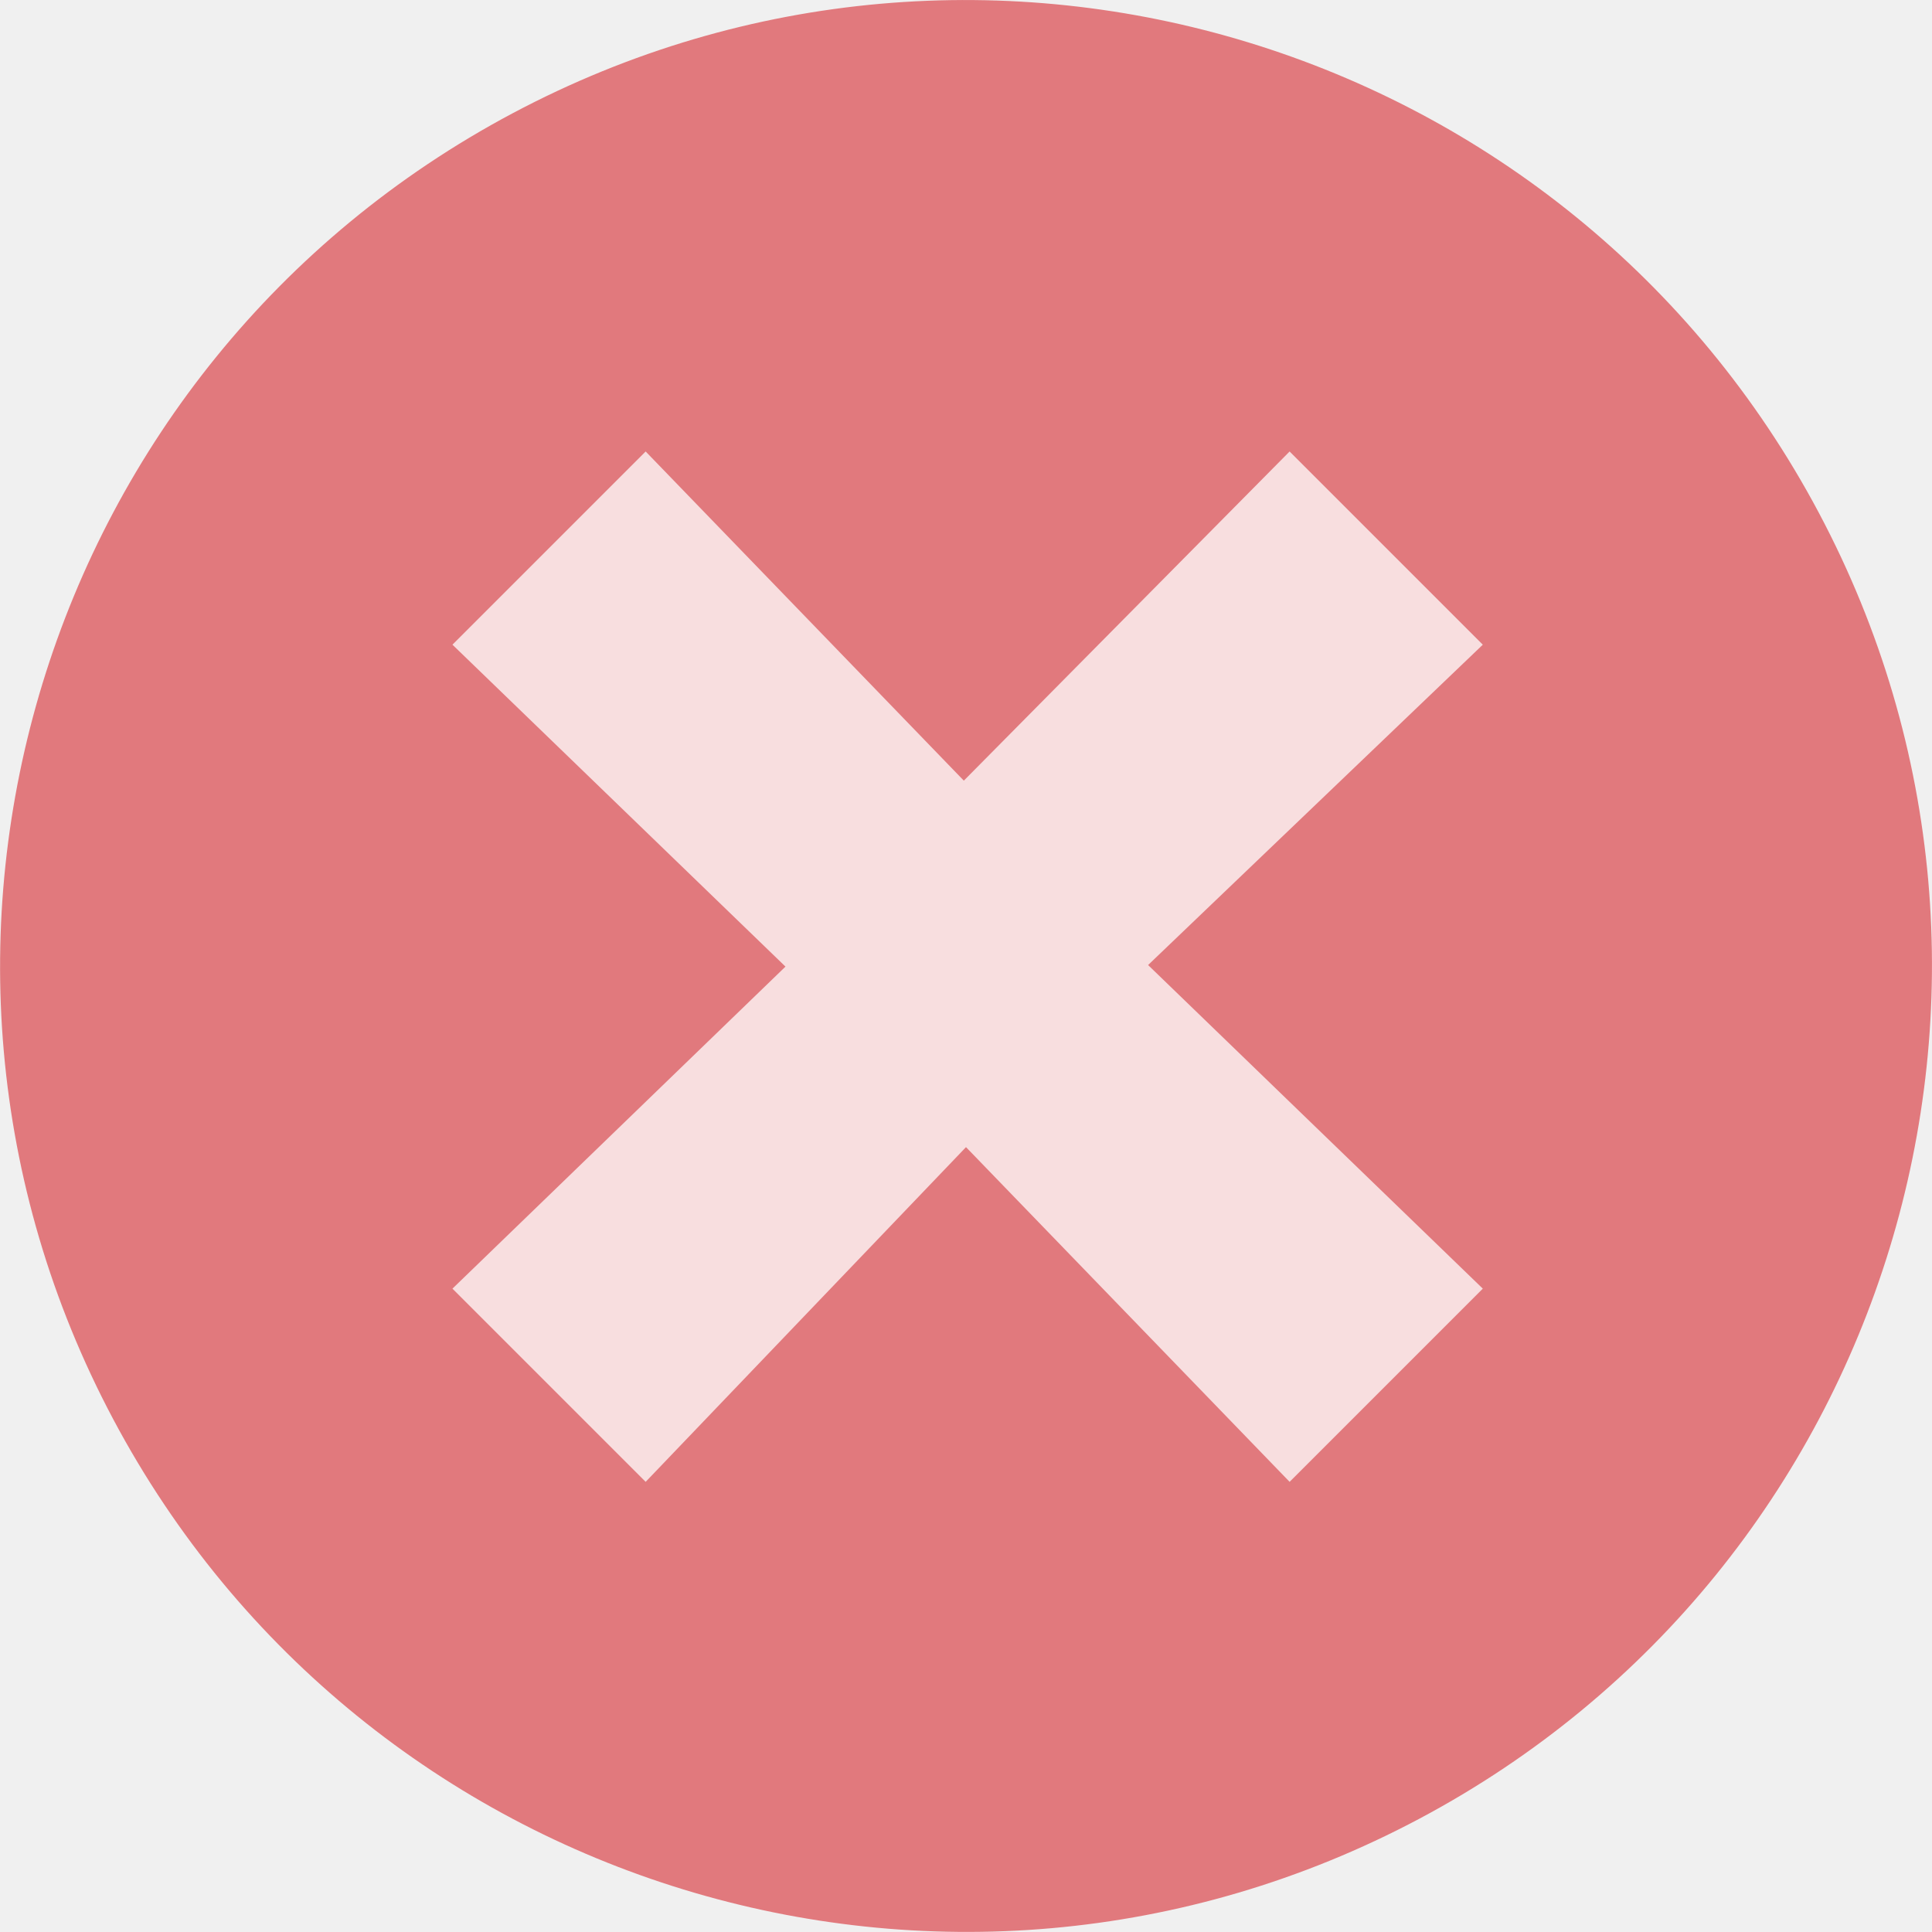
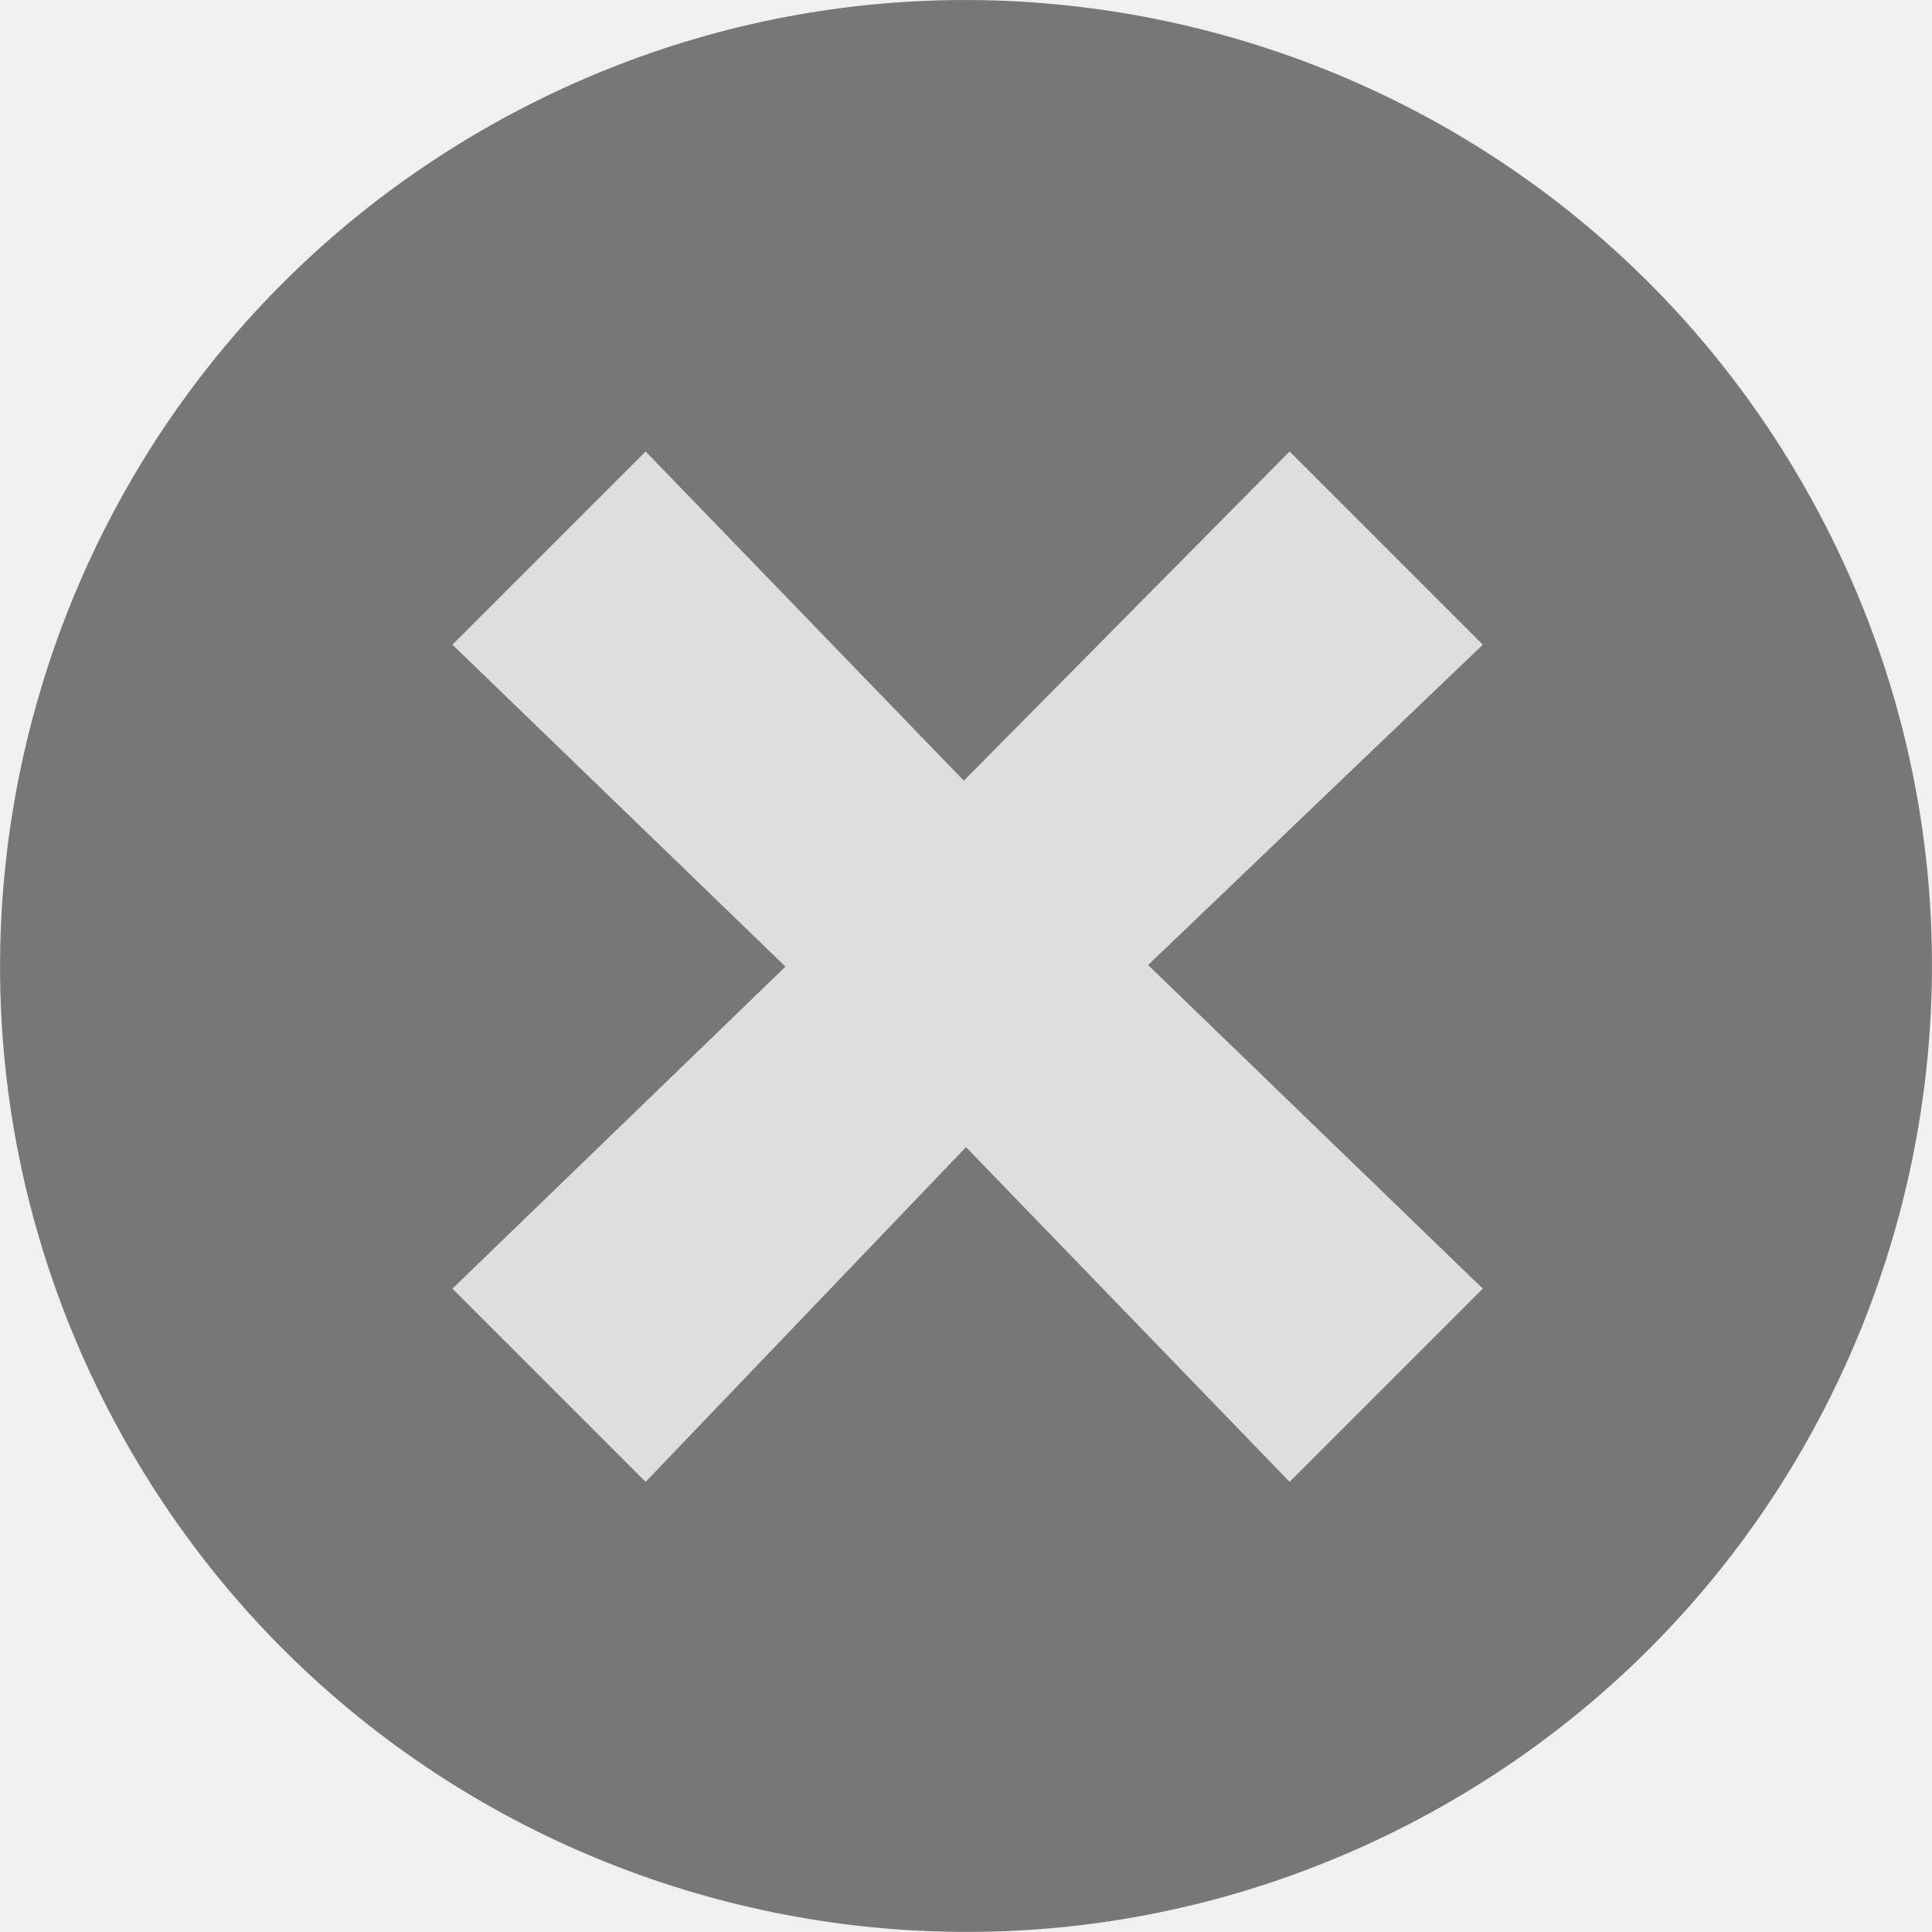
<svg xmlns="http://www.w3.org/2000/svg" xmlns:xlink="http://www.w3.org/1999/xlink" width="32" height="32" version="1.1" style="enable-background:new" id="svg8">
  <defs id="defs12">
    <linearGradient id="linearGradient4507">
      <stop offset="0" style="stop-color:#fafafa;stop-opacity:0.855" id="stop4503" />
      <stop offset="1" style="stop-color:#646464;stop-opacity:1" id="stop4505" />
    </linearGradient>
    <linearGradient id="linearGradient3587-6-5">
      <stop offset="0" style="stop-color:#000000;stop-opacity:1" id="stop4498" />
      <stop offset="1" style="stop-color:#646464;stop-opacity:1" id="stop4500" />
    </linearGradient>
    <linearGradient x1="6.931" y1="7.844" x2="11.17" y2="12.083" id="linearGradient2388" xlink:href="#linearGradient3587-6-5-0" gradientUnits="userSpaceOnUse" gradientTransform="matrix(0.7542472,0.7542472,-0.7542472,0.7542472,9.279691,-7.449341)" />
    <linearGradient id="linearGradient3587-6-5-0">
      <stop id="stop3589-9-2" style="stop-color:#000000;stop-opacity:1" offset="0" />
      <stop id="stop3591-7-4" style="stop-color:#646464;stop-opacity:1" offset="1" />
    </linearGradient>
    <linearGradient x1="7.08" y1="7.694" x2="11.318" y2="11.932" id="linearGradient2388-5" xlink:href="#linearGradient4507" gradientUnits="userSpaceOnUse" gradientTransform="matrix(0.7515854,0.7568997,-0.7568997,0.7515854,31.8217,-5.317321)" />
    <linearGradient x1="6.931" y1="7.844" x2="11.17" y2="12.083" id="linearGradient2388-9" xlink:href="#linearGradient3587-6-5" gradientUnits="userSpaceOnUse" gradientTransform="matrix(0.7542472,0.7542472,-0.7542472,0.7542472,-13.23212,-10.31706)" />
  </defs>
  <g id="g4498" transform="scale(2)">
-     <circle r="7.998" transform="rotate(-27.99514)" cy="10.819" cx="3.309" id="path4488" style="opacity:1;fill:#d3000a;fill-opacity:0.495;stroke:#ffffff;stroke-width:0;stroke-linejoin:round;stroke-miterlimit:4;stroke-dasharray:none;stroke-opacity:1" />
+     <circle r="7.998" transform="rotate(-27.99514)" cy="10.819" cx="3.309" id="path4488" style="opacity:1;fill:#777777;fill-opacity:1;stroke:#ffffff;stroke-width:0;stroke-linejoin:round;stroke-miterlimit:4;stroke-dasharray:none;stroke-opacity:1" />
    <path style="opacity:0.855;fill:#ffffff;fill-opacity:0.885;fill-rule:evenodd;stroke:none;stroke-width:1.067px;stroke-linecap:butt;stroke-linejoin:miter;stroke-opacity:1;enable-background:new" id="path2386-9" d="m 7.982,6.465 2.698,-2.726 1.6,1.6 -2.772,2.653 2.772,2.68 -1.6,1.6 L 8,9.5 5.347,12.272 3.747,10.672 6.505,8.005 3.747,5.339 l 1.6,-1.6 z" />
  </g>
</svg>
